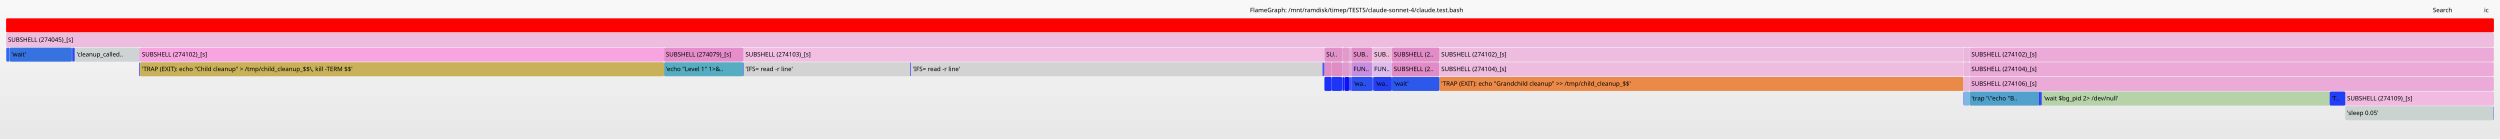
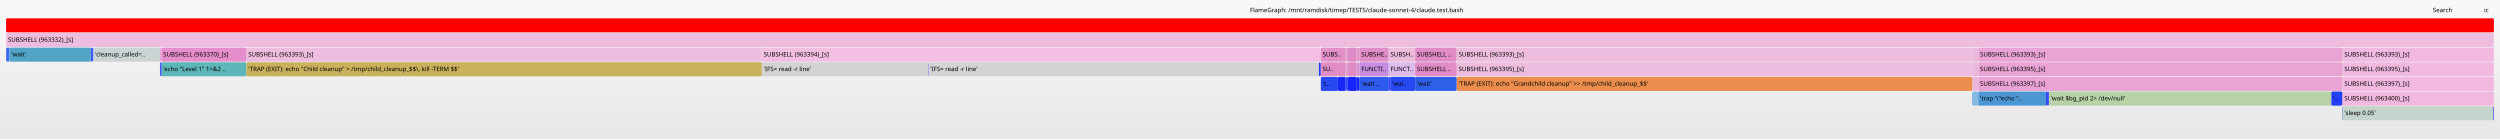
<svg xmlns="http://www.w3.org/2000/svg" version="1.1" width="4096" height="228" viewBox="0 0 4096 228">
  <defs>
    <linearGradient id="background" y1="0" y2="1" x1="0" x2="0">
      <stop stop-color="#f8f8f8" offset="5%" />
      <stop stop-color="#e8e8e8" offset="95%" />
    </linearGradient>
  </defs>
  <style type="text/css">
        text { font-family:Verdana; font-size:10px; fill:rgb(0,0,0); }
        .hide { display:none; }
        .parent { opacity:0.5; }
</style>
  <rect x="0.0" y="0" width="4096.0" height="228.0" fill="url(#background)" />
  <text id="title" x="2048.00" y="20">FlameGraph: /mnt/ramdisk/timep/TESTS/claude-sonnet-4/claude.test.bash</text>
  <text id="details" x="10.00" y="213"> </text>
  <text id="unzoom" x="10.00" y="20" class="hide">Reset Zoom</text>
  <text id="search" x="3986.00" y="20">Search</text>
  <text id="ignorecase" x="4070.00" y="20">ic</text>
  <text id="matched" x="3986.00" y="213"> </text>
  <g id="frames">
    <g>
-       <rect x="3216.9" y="78" width="10.0" height="23.0" fill="rgb(235.013,182.32,218.66)" rx="2" ry="2" />
-       <text x="3219.90" y="92.5" />
-     </g>
-     <g>
-       <rect x="2169.9" y="126" width="11.9" height="23.0" fill="rgb(27,48,248)" rx="2" ry="2" />
-       <text x="2172.91" y="140.5" />
-     </g>
-     <g>
-       <rect x="228.8" y="78" width="0.7" height="23.0" fill="rgb(223.558,140.664,197.832)" rx="2" ry="2" />
-       <text x="231.82" y="92.5" />
-     </g>
-     <g>
-       <rect x="2358.3" y="78" width="858.6" height="23.0" fill="rgb(236.667,188.333,221.667)" rx="2" ry="2" />
-       <text x="2361.31" y="92.5">SUBSHELL (274102)_[s]</text>
-     </g>
-     <g>
-       <rect x="2168.9" y="102" width="0.3" height="23.0" fill="rgb(8,23,253)" rx="2" ry="2" />
-       <text x="2171.87" y="116.5" />
-     </g>
-     <g>
-       <rect x="3226.9" y="126" width="858.7" height="23.0" fill="rgb(235.022,169.876,215.478)" rx="2" ry="2" />
-       <text x="3229.95" y="140.5">SUBSHELL (274106)_[s]</text>
-     </g>
-     <g>
-       <rect x="3217.4" y="150" width="9.5" height="23.0" fill="rgb(126,183,229)" rx="2" ry="2" />
-       <text x="3220.35" y="164.5" />
-     </g>
-     <g>
-       <rect x="2181.8" y="126" width="17.1" height="23.0" fill="rgb(29,53,248)" rx="2" ry="2" />
-       <text x="2184.83" y="140.5" />
-     </g>
-     <g>
-       <rect x="2199.6" y="126" width="0.4" height="23.0" fill="rgb(9,23,253)" rx="2" ry="2" />
-       <text x="2202.63" y="140.5" />
-     </g>
-     <g>
-       <rect x="4085.6" y="174" width="0.4" height="23.0" fill="rgb(9,23,253)" rx="2" ry="2" />
-       <text x="4088.60" y="188.5" />
-     </g>
-     <g>
-       <rect x="2212.6" y="126" width="1.8" height="23.0" fill="rgb(11,28,252)" rx="2" ry="2" />
-       <text x="2215.60" y="140.5" />
-     </g>
-     <g>
-       <rect x="3842.5" y="150" width="243.1" height="23.0" fill="rgb(240.92,187.065,225.08)" rx="2" ry="2" />
-       <text x="3845.48" y="164.5">SUBSHELL (274109)_[s]</text>
-     </g>
-     <g>
-       <rect x="121.8" y="78" width="0.8" height="23.0" fill="rgb(9,24,253)" rx="2" ry="2" />
-       <text x="124.83" y="92.5" />
+       <rect x="2386.7" y="102" width="844.5" height="23.0" fill="rgb(236.667,188.333,221.667)" rx="2" ry="2" />
+       <text x="2389.75" y="116.5">SUBSHELL (963395)_[s]</text>
+     </g>
+     <g>
+       <rect x="3837.9" y="78" width="248.1" height="23.0" fill="rgb(240.585,183.664,223.952)" rx="2" ry="2" />
+       <text x="3840.95" y="92.5">SUBSHELL (963393)_[s]</text>
+     </g>
+     <g>
+       <rect x="3356.6" y="150" width="463.1" height="23.0" fill="rgb(183,210,166)" rx="2" ry="2" />
+       <text x="3359.57" y="164.5">'wait $bg_pid 2&gt; /dev/null'</text>
+     </g>
+     <g>
+       <rect x="1521.0" y="102" width="640.0" height="23.0" fill="rgb(211,211,211)" rx="2" ry="2" />
+       <text x="1524.02" y="116.5">'IFS= read -r line'</text>
+     </g>
+     <g>
+       <rect x="2223.4" y="126" width="1.6" height="23.0" fill="rgb(12,31,252)" rx="2" ry="2" />
+       <text x="2226.36" y="140.5" />
+     </g>
+     <g>
+       <rect x="10.0" y="54" width="4076.0" height="23.0" fill="rgb(236.667,188.333,221.667)" rx="2" ry="2" />
+       <text x="13.00" y="68.5">SUBSHELL (963332)_[s]</text>
+     </g>
+     <g>
+       <rect x="2275.2" y="102" width="43.3" height="23.0" fill="rgb(221.37,187.74,236.504)" rx="2" ry="2" />
+       <text x="2278.20" y="116.5">FUNCT..</text>
+     </g>
+     <g>
+       <rect x="264.4" y="102" width="139.3" height="23.0" fill="rgb(93,182,183)" rx="2" ry="2" />
+       <text x="267.38" y="116.5">'echo "Level 1" 1&gt;&amp;2 ..</text>
+     </g>
+     <g>
+       <rect x="152.6" y="78" width="0.4" height="23.0" fill="rgb(10,26,252)" rx="2" ry="2" />
+       <text x="155.62" y="92.5" />
+     </g>
+     <g>
+       <rect x="2164.0" y="126" width="28.1" height="23.0" fill="rgb(39,73,243)" rx="2" ry="2" />
+       <text x="2166.96" y="140.5">'c..</text>
+     </g>
+     <g>
+       <rect x="2164.0" y="102" width="28.1" height="23.0" fill="rgb(224.348,141.475,198.805)" rx="2" ry="2" />
+       <text x="2166.96" y="116.5">SU..</text>
+     </g>
+     <g>
+       <rect x="2318.5" y="126" width="68.2" height="23.0" fill="rgb(47,95,233)" rx="2" ry="2" />
+       <text x="2321.49" y="140.5">'wait'</text>
+     </g>
+     <g>
+       <rect x="3837.9" y="174" width="247.2" height="23.0" fill="rgb(196,211,204)" rx="2" ry="2" />
+       <text x="3840.95" y="188.5">'sleep 0.05'</text>
+     </g>
+     <g>
+       <rect x="152.2" y="78" width="0.4" height="23.0" fill="rgb(10,26,252)" rx="2" ry="2" />
+       <text x="155.18" y="92.5" />
+     </g>
+     <g>
+       <rect x="2204.7" y="126" width="0.3" height="23.0" fill="rgb(9,25,253)" rx="2" ry="2" />
+       <text x="2207.69" y="140.5" />
+     </g>
+     <g>
+       <rect x="3837.9" y="150" width="248.1" height="23.0" fill="rgb(240.585,183.664,223.952)" rx="2" ry="2" />
+       <text x="3840.95" y="164.5">SUBSHELL (963400)_[s]</text>
    </g>
    <g>
      <rect x="10.0" y="30" width="4076.0" height="23.0" fill="rgb(255,0,0)" rx="2" ry="2" />
      <text x="13.00" y="44.5" />
    </g>
    <g>
-       <rect x="2210.4" y="126" width="0.3" height="23.0" fill="rgb(8,22,253)" rx="2" ry="2" />
-       <text x="2213.35" y="140.5" />
-     </g>
-     <g>
-       <rect x="2214.4" y="102" width="34.0" height="23.0" fill="rgb(198.757,140.792,224.583)" rx="2" ry="2" />
-       <text x="2217.37" y="116.5">FUN..</text>
-     </g>
-     <g>
-       <rect x="1491.1" y="102" width="1.2" height="23.0" fill="rgb(9,24,253)" rx="2" ry="2" />
-       <text x="1494.14" y="116.5" />
-     </g>
-     <g>
-       <rect x="2358.3" y="126" width="858.6" height="23.0" fill="rgb(235,137,73)" rx="2" ry="2" />
-       <text x="2361.32" y="140.5">'TRAP (EXIT): echo "Grandchild cleanup" &gt;&gt; /tmp/child_cleanup_$$'</text>
-     </g>
-     <g>
-       <rect x="2248.7" y="126" width="0.4" height="23.0" fill="rgb(9,23,253)" rx="2" ry="2" />
-       <text x="2251.71" y="140.5" />
-     </g>
-     <g>
-       <rect x="2214.4" y="126" width="34.0" height="23.0" fill="rgb(42,80,240)" rx="2" ry="2" />
-       <text x="2217.37" y="140.5">'wa..</text>
-     </g>
-     <g>
-       <rect x="10.3" y="78" width="0.4" height="23.0" fill="rgb(9,24,253)" rx="2" ry="2" />
+       <rect x="3241.1" y="78" width="596.4" height="23.0" fill="rgb(233.338,164.202,212.597)" rx="2" ry="2" />
+       <text x="3244.07" y="92.5">SUBSHELL (963393)_[s]</text>
+     </g>
+     <g>
+       <rect x="2208.6" y="78" width="14.4" height="23.0" fill="rgb(223.174,139.267,197.134)" rx="2" ry="2" />
+       <text x="2211.64" y="92.5" />
+     </g>
+     <g>
+       <rect x="2275.2" y="78" width="43.3" height="23.0" fill="rgb(236.504,187.74,221.37)" rx="2" ry="2" />
+       <text x="2278.20" y="92.5">SUBSH..</text>
+     </g>
+     <g>
+       <rect x="2227.3" y="78" width="47.9" height="23.0" fill="rgb(225.255,141.17,199.515)" rx="2" ry="2" />
+       <text x="2230.26" y="92.5">SUBSHE..</text>
+     </g>
+     <g>
+       <rect x="2223.0" y="78" width="2.0" height="23.0" fill="rgb(228.953,160.283,207.642)" rx="2" ry="2" />
+       <text x="2226.01" y="92.5" />
+     </g>
+     <g>
+       <rect x="1248.1" y="78" width="915.9" height="23.0" fill="rgb(241.998,190.657,226.996)" rx="2" ry="2" />
+       <text x="1251.11" y="92.5">SUBSHELL (963394)_[s]</text>
+     </g>
+     <g>
+       <rect x="1248.1" y="102" width="272.5" height="23.0" fill="rgb(211,211,211)" rx="2" ry="2" />
+       <text x="1251.11" y="116.5">'IFS= read -r line'</text>
+     </g>
+     <g>
+       <rect x="148.6" y="78" width="0.6" height="23.0" fill="rgb(10,26,252)" rx="2" ry="2" />
+       <text x="151.63" y="92.5" />
+     </g>
+     <g>
+       <rect x="3837.5" y="150" width="0.4" height="23.0" fill="rgb(223.591,140.787,197.893)" rx="2" ry="2" />
+       <text x="3840.54" y="164.5" />
+     </g>
+     <g>
+       <rect x="2208.2" y="78" width="0.4" height="23.0" fill="rgb(223.571,140.711,197.856)" rx="2" ry="2" />
+       <text x="2211.19" y="92.5" />
+     </g>
+     <g>
+       <rect x="2208.6" y="102" width="14.4" height="23.0" fill="rgb(223.174,139.267,197.134)" rx="2" ry="2" />
+       <text x="2211.64" y="116.5" />
+     </g>
+     <g>
+       <rect x="2204.7" y="102" width="1.0" height="23.0" fill="rgb(202.521,150.043,226.137)" rx="2" ry="2" />
+       <text x="2207.69" y="116.5" />
+     </g>
+     <g>
+       <rect x="2276.1" y="126" width="1.7" height="23.0" fill="rgb(12,31,252)" rx="2" ry="2" />
+       <text x="2279.12" y="140.5" />
+     </g>
+     <g>
+       <rect x="262.1" y="78" width="0.8" height="23.0" fill="rgb(223.628,140.92,197.96)" rx="2" ry="2" />
+       <text x="265.13" y="92.5" />
+     </g>
+     <g>
+       <rect x="3352.4" y="150" width="1.9" height="23.0" fill="rgb(11,30,252)" rx="2" ry="2" />
+       <text x="3355.43" y="164.5" />
+     </g>
+     <g>
+       <rect x="2204.7" y="78" width="1.0" height="23.0" fill="rgb(226.137,150.043,202.521)" rx="2" ry="2" />
+       <text x="2207.69" y="92.5" />
+     </g>
+     <g>
+       <rect x="2225.0" y="78" width="2.3" height="23.0" fill="rgb(223.757,141.388,198.194)" rx="2" ry="2" />
+       <text x="2228.00" y="92.5" />
+     </g>
+     <g>
+       <rect x="3837.5" y="126" width="0.4" height="23.0" fill="rgb(223.591,140.787,197.893)" rx="2" ry="2" />
+       <text x="3840.54" y="140.5" />
+     </g>
+     <g>
+       <rect x="2318.5" y="78" width="68.2" height="23.0" fill="rgb(225.417,139.567,199.314)" rx="2" ry="2" />
+       <text x="2321.49" y="92.5">SUBSHELL ..</text>
+     </g>
+     <g>
+       <rect x="403.7" y="78" width="844.4" height="23.0" fill="rgb(236.667,188.333,221.667)" rx="2" ry="2" />
+       <text x="406.72" y="92.5">SUBSHELL (963393)_[s]</text>
+     </g>
+     <g>
+       <rect x="263.4" y="102" width="1.0" height="23.0" fill="rgb(11,28,252)" rx="2" ry="2" />
+       <text x="266.38" y="116.5" />
+     </g>
+     <g>
+       <rect x="2205.7" y="102" width="2.5" height="23.0" fill="rgb(223.736,141.313,198.157)" rx="2" ry="2" />
+       <text x="2208.68" y="116.5" />
+     </g>
+     <g>
+       <rect x="2318.5" y="102" width="68.2" height="23.0" fill="rgb(225.417,139.567,199.314)" rx="2" ry="2" />
+       <text x="2321.49" y="116.5">SUBSHELL ..</text>
+     </g>
+     <g>
+       <rect x="2227.3" y="102" width="47.9" height="23.0" fill="rgb(199.515,141.17,225.255)" rx="2" ry="2" />
+       <text x="2230.26" y="116.5">FUNCTI..</text>
+     </g>
+     <g>
+       <rect x="3241.1" y="126" width="596.4" height="23.0" fill="rgb(233.338,164.202,212.597)" rx="2" ry="2" />
+       <text x="3244.07" y="140.5">SUBSHELL (963397)_[s]</text>
+     </g>
+     <g>
+       <rect x="403.7" y="102" width="844.4" height="23.0" fill="rgb(202,178,92)" rx="2" ry="2" />
+       <text x="406.73" y="116.5">'TRAP (EXIT): echo "Child cleanup" &gt; /tmp/child_cleanup_$$\, kill -TERM $$'</text>
+     </g>
+     <g>
+       <rect x="3231.2" y="78" width="9.9" height="23.0" fill="rgb(235.102,182.643,218.821)" rx="2" ry="2" />
+       <text x="3234.21" y="92.5" />
+     </g>
+     <g>
+       <rect x="3354.3" y="150" width="2.3" height="23.0" fill="rgb(12,31,252)" rx="2" ry="2" />
+       <text x="3357.32" y="164.5" />
+     </g>
+     <g>
+       <rect x="263.4" y="78" width="1.0" height="23.0" fill="rgb(223.631,140.93,197.965)" rx="2" ry="2" />
+       <text x="266.38" y="92.5" />
+     </g>
+     <g>
+       <rect x="3231.2" y="126" width="9.9" height="23.0" fill="rgb(235.102,182.643,218.821)" rx="2" ry="2" />
+       <text x="3234.21" y="140.5" />
+     </g>
+     <g>
+       <rect x="2225.0" y="102" width="2.3" height="23.0" fill="rgb(223.757,141.388,198.194)" rx="2" ry="2" />
+       <text x="2228.00" y="116.5" />
+     </g>
+     <g>
+       <rect x="262.1" y="102" width="0.8" height="23.0" fill="rgb(10,28,252)" rx="2" ry="2" />
+       <text x="265.13" y="116.5" />
+     </g>
+     <g>
+       <rect x="2162.9" y="102" width="0.4" height="23.0" fill="rgb(10,26,252)" rx="2" ry="2" />
+       <text x="2165.87" y="116.5" />
+     </g>
+     <g>
+       <rect x="10.7" y="78" width="4.8" height="23.0" fill="rgb(52,108,244)" rx="2" ry="2" />
+       <text x="13.68" y="92.5" />
+     </g>
+     <g>
+       <rect x="2227.3" y="126" width="47.9" height="23.0" fill="rgb(46,90,237)" rx="2" ry="2" />
+       <text x="2230.26" y="140.5">'wait ..</text>
+     </g>
+     <g>
+       <rect x="3241.1" y="150" width="111.3" height="23.0" fill="rgb(76,150,212)" rx="2" ry="2" />
+       <text x="3244.07" y="164.5">'trap '\''echo "..</text>
+     </g>
+     <g>
+       <rect x="2164.0" y="78" width="40.7" height="23.0" fill="rgb(224.968,143.77,199.941)" rx="2" ry="2" />
+       <text x="2166.96" y="92.5">SUBS..</text>
+     </g>
+     <g>
+       <rect x="2205.3" y="126" width="0.4" height="23.0" fill="rgb(9,25,252)" rx="2" ry="2" />
+       <text x="2208.35" y="140.5" />
+     </g>
+     <g>
+       <rect x="10.0" y="78" width="0.3" height="23.0" fill="rgb(9,24,253)" rx="2" ry="2" />
+       <text x="13.00" y="92.5" />
+     </g>
+     <g>
+       <rect x="2205.7" y="78" width="2.5" height="23.0" fill="rgb(223.736,141.313,198.157)" rx="2" ry="2" />
+       <text x="2208.68" y="92.5" />
+     </g>
+     <g>
+       <rect x="2162.5" y="102" width="0.4" height="23.0" fill="rgb(10,27,252)" rx="2" ry="2" />
+       <text x="2165.47" y="116.5" />
+     </g>
+     <g>
+       <rect x="2275.8" y="126" width="0.3" height="23.0" fill="rgb(10,26,252)" rx="2" ry="2" />
+       <text x="2278.76" y="140.5" />
+     </g>
+     <g>
+       <rect x="3837.5" y="174" width="0.4" height="23.0" fill="rgb(10,26,252)" rx="2" ry="2" />
+       <text x="3840.54" y="188.5" />
+     </g>
+     <g>
+       <rect x="3837.9" y="102" width="248.1" height="23.0" fill="rgb(240.585,183.664,223.952)" rx="2" ry="2" />
+       <text x="3840.95" y="116.5">SUBSHELL (963395)_[s]</text>
+     </g>
+     <g>
+       <rect x="15.5" y="78" width="133.1" height="23.0" fill="rgb(81,164,198)" rx="2" ry="2" />
+       <text x="18.54" y="92.5">'wait'</text>
+     </g>
+     <g>
+       <rect x="2205.0" y="126" width="0.3" height="23.0" fill="rgb(10,26,252)" rx="2" ry="2" />
+       <text x="2208.00" y="140.5" />
+     </g>
+     <g>
+       <rect x="2386.7" y="78" width="844.5" height="23.0" fill="rgb(236.667,188.333,221.667)" rx="2" ry="2" />
+       <text x="2389.75" y="92.5">SUBSHELL (963393)_[s]</text>
+     </g>
+     <g>
+       <rect x="2275.2" y="126" width="0.6" height="23.0" fill="rgb(10,27,252)" rx="2" ry="2" />
+       <text x="2278.20" y="140.5" />
+     </g>
+     <g>
+       <rect x="2163.6" y="102" width="0.4" height="23.0" fill="rgb(9,25,253)" rx="2" ry="2" />
+       <text x="2166.65" y="116.5" />
+     </g>
+     <g>
+       <rect x="3837.5" y="78" width="0.4" height="23.0" fill="rgb(223.591,140.787,197.893)" rx="2" ry="2" />
+       <text x="3840.54" y="92.5" />
+     </g>
+     <g>
+       <rect x="2205.7" y="126" width="2.5" height="23.0" fill="rgb(24,44,250)" rx="2" ry="2" />
+       <text x="2208.68" y="140.5" />
+     </g>
+     <g>
+       <rect x="262.9" y="78" width="0.5" height="23.0" fill="rgb(223.621,140.896,197.948)" rx="2" ry="2" />
+       <text x="265.85" y="92.5" />
+     </g>
+     <g>
+       <rect x="2277.8" y="126" width="40.7" height="23.0" fill="rgb(39,73,242)" rx="2" ry="2" />
+       <text x="2280.78" y="140.5">'wai..</text>
+     </g>
+     <g>
+       <rect x="2223.0" y="126" width="0.4" height="23.0" fill="rgb(10,26,252)" rx="2" ry="2" />
+       <text x="2226.01" y="140.5" />
+     </g>
+     <g>
+       <rect x="1520.6" y="102" width="0.4" height="23.0" fill="rgb(10,26,252)" rx="2" ry="2" />
+       <text x="1523.62" y="116.5" />
+     </g>
+     <g>
+       <rect x="3241.1" y="102" width="596.4" height="23.0" fill="rgb(233.338,164.202,212.597)" rx="2" ry="2" />
+       <text x="3244.07" y="116.5">SUBSHELL (963395)_[s]</text>
+     </g>
+     <g>
+       <rect x="149.2" y="78" width="3.0" height="23.0" fill="rgb(41,79,246)" rx="2" ry="2" />
+       <text x="152.17" y="92.5" />
+     </g>
+     <g>
+       <rect x="262.9" y="102" width="0.5" height="23.0" fill="rgb(10,27,252)" rx="2" ry="2" />
+       <text x="265.85" y="116.5" />
+     </g>
+     <g>
+       <rect x="2223.0" y="102" width="2.0" height="23.0" fill="rgb(207.642,160.283,228.953)" rx="2" ry="2" />
+       <text x="2226.01" y="116.5" />
+     </g>
+     <g>
+       <rect x="10.3" y="78" width="0.4" height="23.0" fill="rgb(10,26,252)" rx="2" ry="2" />
      <text x="13.30" y="92.5" />
    </g>
    <g>
-       <rect x="122.6" y="78" width="105.6" height="23.0" fill="rgb(206,211,212)" rx="2" ry="2" />
-       <text x="125.63" y="92.5">'cleanup_called..</text>
-     </g>
-     <g>
-       <rect x="2168.5" y="102" width="0.4" height="23.0" fill="rgb(9,24,253)" rx="2" ry="2" />
-       <text x="2171.47" y="116.5" />
-     </g>
-     <g>
-       <rect x="2248.4" y="126" width="0.3" height="23.0" fill="rgb(8,22,253)" rx="2" ry="2" />
-       <text x="2251.40" y="140.5" />
-     </g>
-     <g>
-       <rect x="2200.0" y="126" width="2.9" height="23.0" fill="rgb(23,41,250)" rx="2" ry="2" />
-       <text x="2202.96" y="140.5" />
-     </g>
-     <g>
-       <rect x="4085.1" y="174" width="0.5" height="23.0" fill="rgb(9,24,253)" rx="2" ry="2" />
-       <text x="4088.14" y="188.5" />
-     </g>
-     <g>
-       <rect x="1088.0" y="102" width="129.6" height="23.0" fill="rgb(86,172,192)" rx="2" ry="2" />
-       <text x="1091.00" y="116.5">'echo "Level 1" 1&gt;&amp;..</text>
-     </g>
-     <g>
-       <rect x="1218.3" y="102" width="272.8" height="23.0" fill="rgb(211,211,211)" rx="2" ry="2" />
-       <text x="1221.34" y="116.5">'IFS= read -r line'</text>
-     </g>
-     <g>
-       <rect x="4085.6" y="102" width="0.4" height="23.0" fill="rgb(223.515,140.51,197.755)" rx="2" ry="2" />
-       <text x="4088.60" y="116.5" />
-     </g>
-     <g>
-       <rect x="1492.3" y="102" width="674.7" height="23.0" fill="rgb(211,211,211)" rx="2" ry="2" />
-       <text x="1495.28" y="116.5">'IFS= read -r line'</text>
-     </g>
-     <g>
-       <rect x="2210.4" y="102" width="2.2" height="23.0" fill="rgb(209.443,163.886,229.944)" rx="2" ry="2" />
-       <text x="2213.35" y="116.5" />
-     </g>
-     <g>
-       <rect x="3216.9" y="102" width="10.0" height="23.0" fill="rgb(235.013,182.32,218.66)" rx="2" ry="2" />
-       <text x="3219.90" y="116.5" />
-     </g>
-     <g>
-       <rect x="2169.2" y="102" width="0.4" height="23.0" fill="rgb(9,24,253)" rx="2" ry="2" />
-       <text x="2172.20" y="116.5" />
-     </g>
-     <g>
-       <rect x="1218.3" y="78" width="951.6" height="23.0" fill="rgb(241.664,190.652,226.66)" rx="2" ry="2" />
-       <text x="1221.34" y="92.5">SUBSHELL (274103)_[s]</text>
-     </g>
-     <g>
-       <rect x="3342.8" y="150" width="2.4" height="23.0" fill="rgb(10,28,252)" rx="2" ry="2" />
-       <text x="3345.84" y="164.5" />
-     </g>
-     <g>
-       <rect x="2249.1" y="126" width="1.6" height="23.0" fill="rgb(11,28,252)" rx="2" ry="2" />
-       <text x="2252.06" y="140.5" />
-     </g>
-     <g>
-       <rect x="2250.7" y="126" width="29.8" height="23.0" fill="rgb(34,63,244)" rx="2" ry="2" />
-       <text x="2253.71" y="140.5">'wa..</text>
-     </g>
-     <g>
-       <rect x="228.2" y="78" width="0.6" height="23.0" fill="rgb(223.592,140.788,197.894)" rx="2" ry="2" />
-       <text x="231.24" y="92.5" />
-     </g>
-     <g>
-       <rect x="3216.9" y="150" width="0.5" height="23.0" fill="rgb(9,24,253)" rx="2" ry="2" />
-       <text x="3219.90" y="164.5" />
-     </g>
-     <g>
-       <rect x="2202.9" y="126" width="7.5" height="23.0" fill="rgb(14,18,252)" rx="2" ry="2" />
-       <text x="2205.91" y="140.5" />
-     </g>
-     <g>
-       <rect x="2200.0" y="78" width="10.4" height="23.0" fill="rgb(226.917,152.881,203.941)" rx="2" ry="2" />
-       <text x="2202.96" y="92.5" />
-     </g>
-     <g>
-       <rect x="3345.2" y="150" width="471.7" height="23.0" fill="rgb(182,210,169)" rx="2" ry="2" />
-       <text x="3348.18" y="164.5">'wait $bg_pid 2&gt; /dev/null'</text>
-     </g>
-     <g>
-       <rect x="117.8" y="78" width="0.6" height="23.0" fill="rgb(9,25,252)" rx="2" ry="2" />
-       <text x="120.83" y="92.5" />
-     </g>
-     <g>
-       <rect x="3816.9" y="150" width="25.6" height="23.0" fill="rgb(34,62,246)" rx="2" ry="2" />
-       <text x="3819.94" y="164.5">'T..</text>
-     </g>
-     <g>
-       <rect x="2198.9" y="126" width="0.3" height="23.0" fill="rgb(8,22,253)" rx="2" ry="2" />
-       <text x="2201.93" y="140.5" />
-     </g>
-     <g>
-       <rect x="2198.9" y="78" width="1.1" height="23.0" fill="rgb(226.055,149.747,202.374)" rx="2" ry="2" />
-       <text x="2201.93" y="92.5" />
-     </g>
-     <g>
-       <rect x="2280.5" y="126" width="77.8" height="23.0" fill="rgb(44,88,235)" rx="2" ry="2" />
-       <text x="2283.53" y="140.5">'wait'</text>
-     </g>
-     <g>
-       <rect x="3340.9" y="150" width="1.9" height="23.0" fill="rgb(10,27,252)" rx="2" ry="2" />
-       <text x="3343.91" y="164.5" />
-     </g>
-     <g>
-       <rect x="228.8" y="102" width="0.7" height="23.0" fill="rgb(9,25,252)" rx="2" ry="2" />
-       <text x="231.82" y="116.5" />
-     </g>
-     <g>
-       <rect x="228.2" y="102" width="0.6" height="23.0" fill="rgb(10,26,252)" rx="2" ry="2" />
-       <text x="231.24" y="116.5" />
-     </g>
-     <g>
-       <rect x="4085.6" y="150" width="0.4" height="23.0" fill="rgb(223.515,140.51,197.755)" rx="2" ry="2" />
-       <text x="4088.60" y="164.5" />
-     </g>
-     <g>
-       <rect x="2280.5" y="78" width="77.8" height="23.0" fill="rgb(224.848,139.611,198.755)" rx="2" ry="2" />
-       <text x="2283.53" y="92.5">SUBSHELL (2..</text>
-     </g>
-     <g>
-       <rect x="10.0" y="78" width="0.3" height="23.0" fill="rgb(8,22,253)" rx="2" ry="2" />
-       <text x="13.00" y="92.5" />
-     </g>
-     <g>
-       <rect x="1217.6" y="102" width="0.7" height="23.0" fill="rgb(10,26,252)" rx="2" ry="2" />
-       <text x="1220.58" y="116.5" />
-     </g>
-     <g>
-       <rect x="2169.9" y="102" width="11.9" height="23.0" fill="rgb(223.536,140.586,197.793)" rx="2" ry="2" />
-       <text x="2172.91" y="116.5" />
-     </g>
-     <g>
-       <rect x="1217.6" y="78" width="0.7" height="23.0" fill="rgb(223.583,140.755,197.877)" rx="2" ry="2" />
-       <text x="1220.58" y="92.5" />
-     </g>
-     <g>
-       <rect x="1088.0" y="78" width="129.6" height="23.0" fill="rgb(229.529,142.118,203.48)" rx="2" ry="2" />
-       <text x="1091.00" y="92.5">SUBSHELL (274079)_[s]</text>
-     </g>
-     <g>
-       <rect x="3216.9" y="126" width="10.0" height="23.0" fill="rgb(235.013,182.32,218.66)" rx="2" ry="2" />
-       <text x="3219.90" y="140.5" />
-     </g>
-     <g>
-       <rect x="3226.9" y="78" width="858.7" height="23.0" fill="rgb(235.022,169.876,215.478)" rx="2" ry="2" />
-       <text x="3229.95" y="92.5">SUBSHELL (274102)_[s]</text>
-     </g>
-     <g>
-       <rect x="2167.0" y="102" width="1.5" height="23.0" fill="rgb(9,25,252)" rx="2" ry="2" />
-       <text x="2170.02" y="116.5" />
-     </g>
-     <g>
-       <rect x="4085.6" y="78" width="0.4" height="23.0" fill="rgb(223.515,140.51,197.755)" rx="2" ry="2" />
-       <text x="4088.60" y="92.5" />
-     </g>
-     <g>
-       <rect x="3226.9" y="102" width="858.7" height="23.0" fill="rgb(235.022,169.876,215.478)" rx="2" ry="2" />
-       <text x="3229.95" y="116.5">SUBSHELL (274104)_[s]</text>
-     </g>
-     <g>
-       <rect x="2214.4" y="78" width="34.0" height="23.0" fill="rgb(224.583,140.792,198.757)" rx="2" ry="2" />
-       <text x="2217.37" y="92.5">SUB..</text>
-     </g>
-     <g>
-       <rect x="2199.2" y="126" width="0.4" height="23.0" fill="rgb(9,25,253)" rx="2" ry="2" />
-       <text x="2202.24" y="140.5" />
-     </g>
-     <g>
-       <rect x="229.5" y="102" width="858.5" height="23.0" fill="rgb(201,177,90)" rx="2" ry="2" />
-       <text x="232.49" y="116.5">'TRAP (EXIT): echo "Child cleanup" &gt; /tmp/child_cleanup_$$\, kill -TERM $$'</text>
-     </g>
-     <g>
-       <rect x="2200.0" y="102" width="10.4" height="23.0" fill="rgb(226.917,152.881,203.941)" rx="2" ry="2" />
-       <text x="2202.96" y="116.5" />
-     </g>
-     <g>
-       <rect x="3226.9" y="150" width="114.0" height="23.0" fill="rgb(82,161,204)" rx="2" ry="2" />
-       <text x="3229.95" y="164.5">'trap '\''echo "B..</text>
-     </g>
-     <g>
-       <rect x="10.0" y="54" width="4076.0" height="23.0" fill="rgb(236.667,188.333,221.667)" rx="2" ry="2" />
-       <text x="13.00" y="68.5">SUBSHELL (274045)_[s]</text>
-     </g>
-     <g>
-       <rect x="2210.4" y="78" width="2.2" height="23.0" fill="rgb(229.944,163.886,209.443)" rx="2" ry="2" />
-       <text x="2213.35" y="92.5" />
-     </g>
-     <g>
-       <rect x="2212.6" y="102" width="1.8" height="23.0" fill="rgb(223.634,140.941,197.971)" rx="2" ry="2" />
-       <text x="2215.60" y="116.5" />
-     </g>
-     <g>
-       <rect x="2248.4" y="102" width="32.1" height="23.0" fill="rgb(221.447,187.894,236.546)" rx="2" ry="2" />
-       <text x="2251.40" y="116.5">FUN..</text>
-     </g>
-     <g>
-       <rect x="229.5" y="78" width="858.5" height="23.0" fill="rgb(246.553,164.07,224.193)" rx="2" ry="2" />
-       <text x="232.49" y="92.5">SUBSHELL (274102)_[s]</text>
-     </g>
-     <g>
-       <rect x="2169.9" y="78" width="29.0" height="23.0" fill="rgb(225.188,146.593,200.797)" rx="2" ry="2" />
-       <text x="2172.91" y="92.5">SU..</text>
-     </g>
-     <g>
-       <rect x="3842.5" y="174" width="242.6" height="23.0" fill="rgb(203,211,208)" rx="2" ry="2" />
-       <text x="3845.48" y="188.5">'sleep 0.05'</text>
-     </g>
-     <g>
-       <rect x="2181.8" y="102" width="17.1" height="23.0" fill="rgb(223.688,141.137,198.069)" rx="2" ry="2" />
-       <text x="2184.83" y="116.5" />
-     </g>
-     <g>
-       <rect x="2169.6" y="102" width="0.3" height="23.0" fill="rgb(9,23,253)" rx="2" ry="2" />
-       <text x="2172.59" y="116.5" />
-     </g>
-     <g>
-       <rect x="2248.4" y="78" width="32.1" height="23.0" fill="rgb(236.546,187.894,221.447)" rx="2" ry="2" />
-       <text x="2251.40" y="92.5">SUB..</text>
-     </g>
-     <g>
-       <rect x="2198.9" y="102" width="1.1" height="23.0" fill="rgb(202.374,149.747,226.055)" rx="2" ry="2" />
-       <text x="2201.93" y="116.5" />
-     </g>
-     <g>
-       <rect x="121.4" y="78" width="0.4" height="23.0" fill="rgb(9,24,253)" rx="2" ry="2" />
-       <text x="124.38" y="92.5" />
-     </g>
-     <g>
-       <rect x="2211.0" y="126" width="1.6" height="23.0" fill="rgb(10,27,252)" rx="2" ry="2" />
-       <text x="2214.00" y="140.5" />
-     </g>
-     <g>
-       <rect x="2212.6" y="78" width="1.8" height="23.0" fill="rgb(223.634,140.941,197.971)" rx="2" ry="2" />
-       <text x="2215.60" y="92.5" />
-     </g>
-     <g>
-       <rect x="2280.5" y="102" width="77.8" height="23.0" fill="rgb(224.848,139.611,198.755)" rx="2" ry="2" />
-       <text x="2283.53" y="116.5">SUBSHELL (2..</text>
-     </g>
-     <g>
-       <rect x="4085.6" y="126" width="0.4" height="23.0" fill="rgb(223.515,140.51,197.755)" rx="2" ry="2" />
-       <text x="4088.60" y="140.5" />
-     </g>
-     <g>
-       <rect x="2358.3" y="102" width="858.6" height="23.0" fill="rgb(236.667,188.333,221.667)" rx="2" ry="2" />
-       <text x="2361.31" y="116.5">SUBSHELL (274104)_[s]</text>
-     </g>
-     <g>
-       <rect x="10.7" y="78" width="5.0" height="23.0" fill="rgb(48,102,245)" rx="2" ry="2" />
-       <text x="13.69" y="92.5" />
-     </g>
-     <g>
-       <rect x="15.7" y="78" width="102.1" height="23.0" fill="rgb(55,114,225)" rx="2" ry="2" />
-       <text x="18.65" y="92.5">'wait'</text>
-     </g>
-     <g>
-       <rect x="2210.7" y="126" width="0.3" height="23.0" fill="rgb(9,23,253)" rx="2" ry="2" />
-       <text x="2213.65" y="140.5" />
-     </g>
-     <g>
-       <rect x="118.4" y="78" width="3.0" height="23.0" fill="rgb(38,73,247)" rx="2" ry="2" />
-       <text x="121.35" y="92.5" />
+       <rect x="2208.6" y="126" width="14.4" height="23.0" fill="rgb(22,36,249)" rx="2" ry="2" />
+       <text x="2211.64" y="140.5" />
+     </g>
+     <g>
+       <rect x="3231.2" y="150" width="0.5" height="23.0" fill="rgb(10,27,252)" rx="2" ry="2" />
+       <text x="3234.21" y="164.5" />
+     </g>
+     <g>
+       <rect x="2225.0" y="126" width="2.3" height="23.0" fill="rgb(12,32,252)" rx="2" ry="2" />
+       <text x="2228.00" y="140.5" />
+     </g>
+     <g>
+       <rect x="3231.7" y="150" width="9.4" height="23.0" fill="rgb(132,187,228)" rx="2" ry="2" />
+       <text x="3234.66" y="164.5" />
+     </g>
+     <g>
+       <rect x="2208.2" y="102" width="0.4" height="23.0" fill="rgb(197.856,140.711,223.571)" rx="2" ry="2" />
+       <text x="2211.19" y="116.5" />
+     </g>
+     <g>
+       <rect x="4085.1" y="174" width="0.9" height="23.0" fill="rgb(10,27,252)" rx="2" ry="2" />
+       <text x="4088.07" y="188.5" />
+     </g>
+     <g>
+       <rect x="153.0" y="78" width="109.1" height="23.0" fill="rgb(203,211,212)" rx="2" ry="2" />
+       <text x="155.98" y="92.5">'cleanup_called=..</text>
+     </g>
+     <g>
+       <rect x="2161.0" y="102" width="1.5" height="23.0" fill="rgb(11,28,252)" rx="2" ry="2" />
+       <text x="2164.02" y="116.5" />
+     </g>
+     <g>
+       <rect x="2192.1" y="102" width="12.6" height="23.0" fill="rgb(223.625,140.908,197.954)" rx="2" ry="2" />
+       <text x="2195.06" y="116.5" />
+     </g>
+     <g>
+       <rect x="3231.2" y="102" width="9.9" height="23.0" fill="rgb(235.102,182.643,218.821)" rx="2" ry="2" />
+       <text x="3234.21" y="116.5" />
+     </g>
+     <g>
+       <rect x="2163.3" y="102" width="0.3" height="23.0" fill="rgb(10,26,252)" rx="2" ry="2" />
+       <text x="2166.27" y="116.5" />
+     </g>
+     <g>
+       <rect x="3837.5" y="102" width="0.4" height="23.0" fill="rgb(223.591,140.787,197.893)" rx="2" ry="2" />
+       <text x="3840.54" y="116.5" />
+     </g>
+     <g>
+       <rect x="2192.1" y="126" width="12.6" height="23.0" fill="rgb(23,40,250)" rx="2" ry="2" />
+       <text x="2195.06" y="140.5" />
+     </g>
+     <g>
+       <rect x="2386.8" y="126" width="844.4" height="23.0" fill="rgb(235,142,77)" rx="2" ry="2" />
+       <text x="2389.75" y="140.5">'TRAP (EXIT): echo "Grandchild cleanup" &gt;&gt; /tmp/child_cleanup_$$'</text>
+     </g>
+     <g>
+       <rect x="3819.7" y="150" width="17.8" height="23.0" fill="rgb(35,64,245)" rx="2" ry="2" />
+       <text x="3822.66" y="164.5">'..</text>
+     </g>
+     <g>
+       <rect x="3837.9" y="126" width="248.1" height="23.0" fill="rgb(240.585,183.664,223.952)" rx="2" ry="2" />
+       <text x="3840.95" y="140.5">SUBSHELL (963397)_[s]</text>
+     </g>
+     <g>
+       <rect x="264.4" y="78" width="139.3" height="23.0" fill="rgb(230.134,142.237,204.112)" rx="2" ry="2" />
+       <text x="267.38" y="92.5">SUBSHELL (963370)_[s]</text>
+     </g>
+     <g>
+       <rect x="2208.2" y="126" width="0.4" height="23.0" fill="rgb(10,26,252)" rx="2" ry="2" />
+       <text x="2211.19" y="140.5" />
    </g>
  </g>
</svg>
